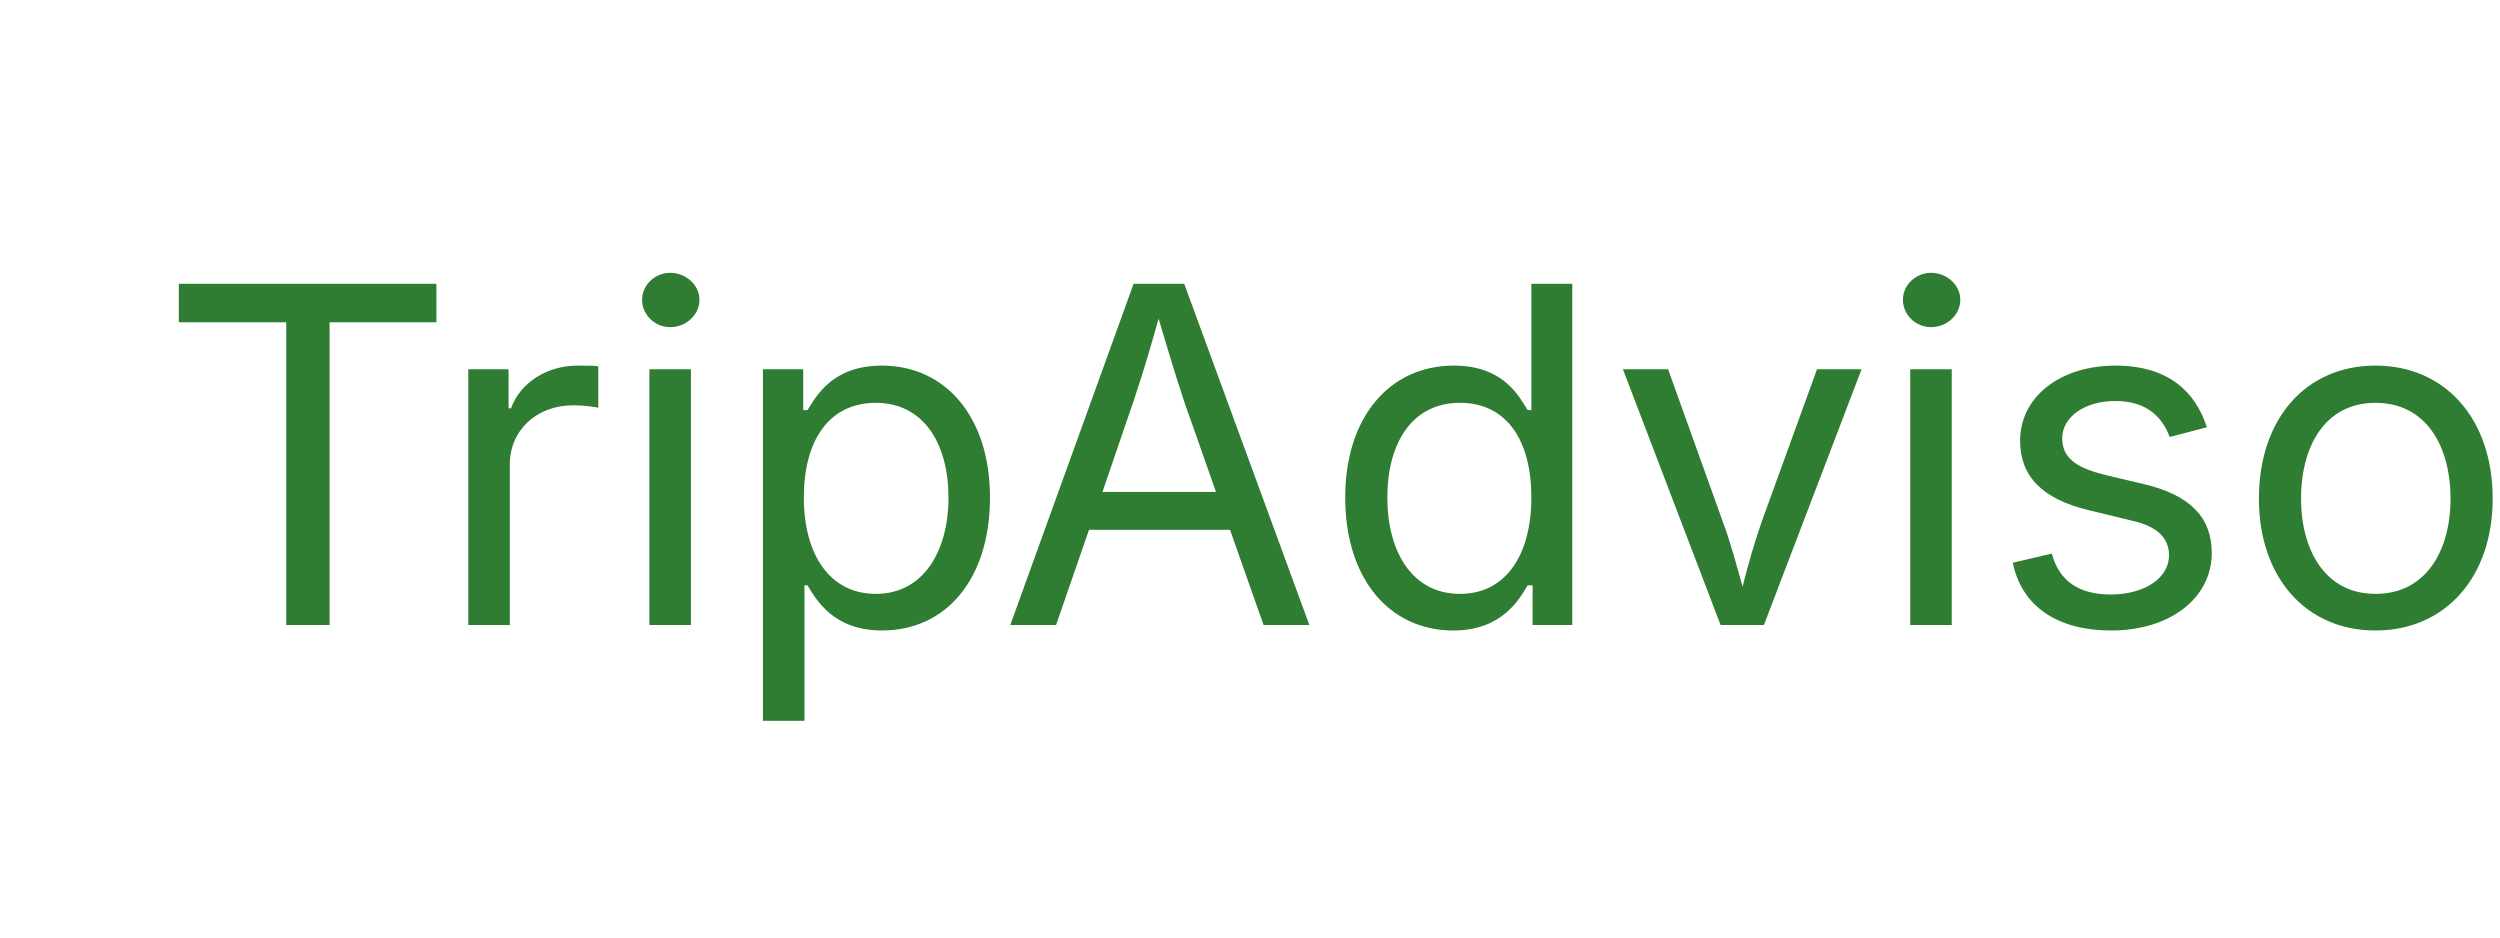
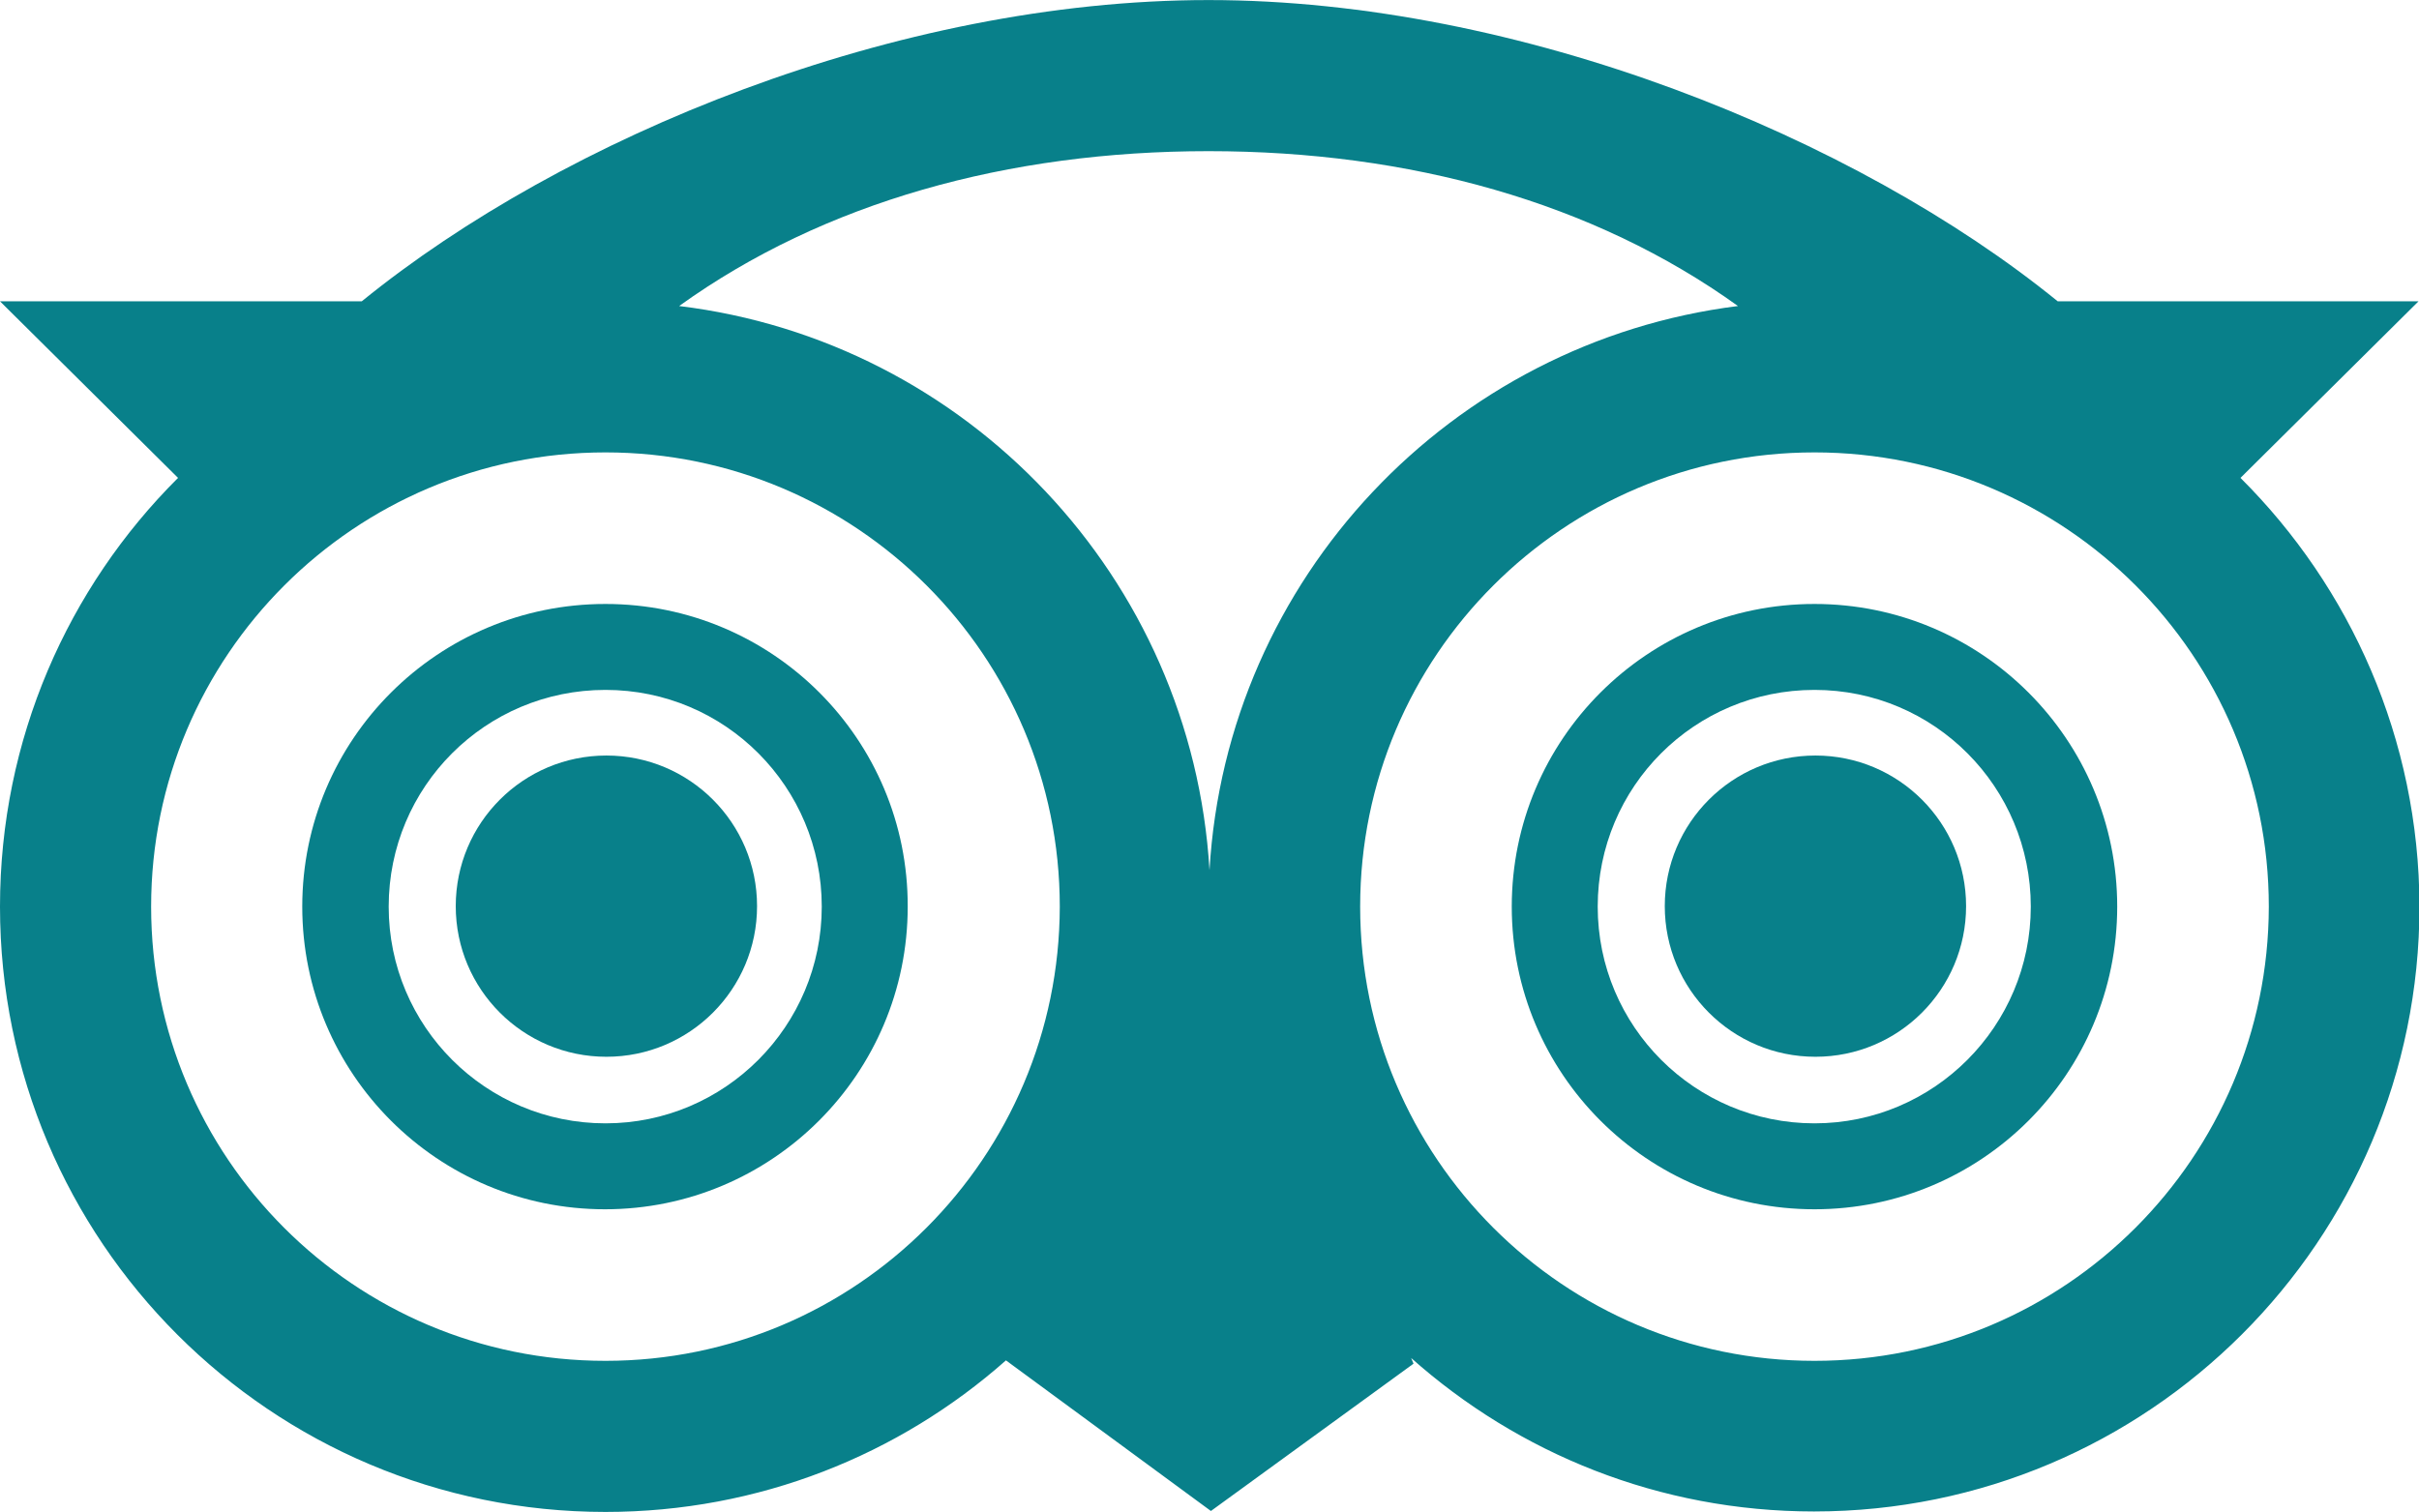
- <svg xmlns="http://www.w3.org/2000/svg" width="64" height="24" viewBox="0 0 64 24" role="img" aria-label="TripAdvisor">
-   <rect width="64" height="24" fill="transparent" />
-   <text x="4" y="16" font-family="Inter, Arial, Helvetica, sans-serif" font-size="12" fill="#2E7D32">TripAdvisor</text>
+ <svg xmlns="http://www.w3.org/2000/svg" id="Layer_2" viewBox="0 0 512.2 320.2" width="2500" height="1563">
+   <style>.st0{fill:#08808a}</style>
+   <path class="st0" d="M128.2 127.9C92.7 127.9 64 156.6 64 192c0 35.4 28.7 64.1 64.1 64.1 35.4 0 64.1-28.7 64.1-64.1.1-35.4-28.6-64.1-64-64.1zm0 110c-25.3 0-45.9-20.5-45.9-45.9s20.5-45.9 45.9-45.9S174 166.7 174 192s-20.5 45.9-45.8 45.9z" />
+   <circle class="st0" cx="128.4" cy="191.9" r="31.9" />
+   <path class="st0" d="M384.2 127.9c-35.4 0-64.1 28.7-64.1 64.1 0 35.4 28.7 64.1 64.1 64.1 35.4 0 64.1-28.7 64.1-64.1 0-35.4-28.7-64.1-64.1-64.1zm0 110c-25.3 0-45.9-20.5-45.9-45.9s20.5-45.9 45.9-45.9S430 166.7 430 192s-20.5 45.9-45.8 45.9z" />
+   <circle class="st0" cx="384.4" cy="191.9" r="31.9" />
+   <path class="st0" d="M474.4 101.2l37.7-37.4h-76.4C392.9 29 321.8 0 255.9 0c-66 0-136.5 29-179.3 63.8H0l37.7 37.4C14.4 124.4 0 156.5 0 192c0 70.8 57.4 128.2 128.2 128.2 32.5 0 62.2-12.1 84.8-32.1l43.4 31.9 42.9-31.2-.5-1.2c22.7 20.2 52.5 32.5 85.3 32.5 70.8 0 128.2-57.4 128.2-128.2-.1-35.4-14.6-67.5-37.9-90.7zM368 64.8c-60.7 7.6-108.3 57.6-111.9 119.5-3.7-62-51.4-112.1-112.3-119.5 30.6-22 69.6-32.8 112.1-32.8S337.4 42.8 368 64.8zM128.2 288.2C75 288.2 32 245.1 32 192s43.1-96.2 96.2-96.2 96.2 43.1 96.2 96.2c-.1 53.1-43.1 96.2-96.2 96.2zm256 0c-53.1 0-96.2-43.1-96.2-96.2s43.1-96.2 96.2-96.2 96.2 43.1 96.2 96.2c-.1 53.1-43.1 96.2-96.2 96.2z" />
</svg>
